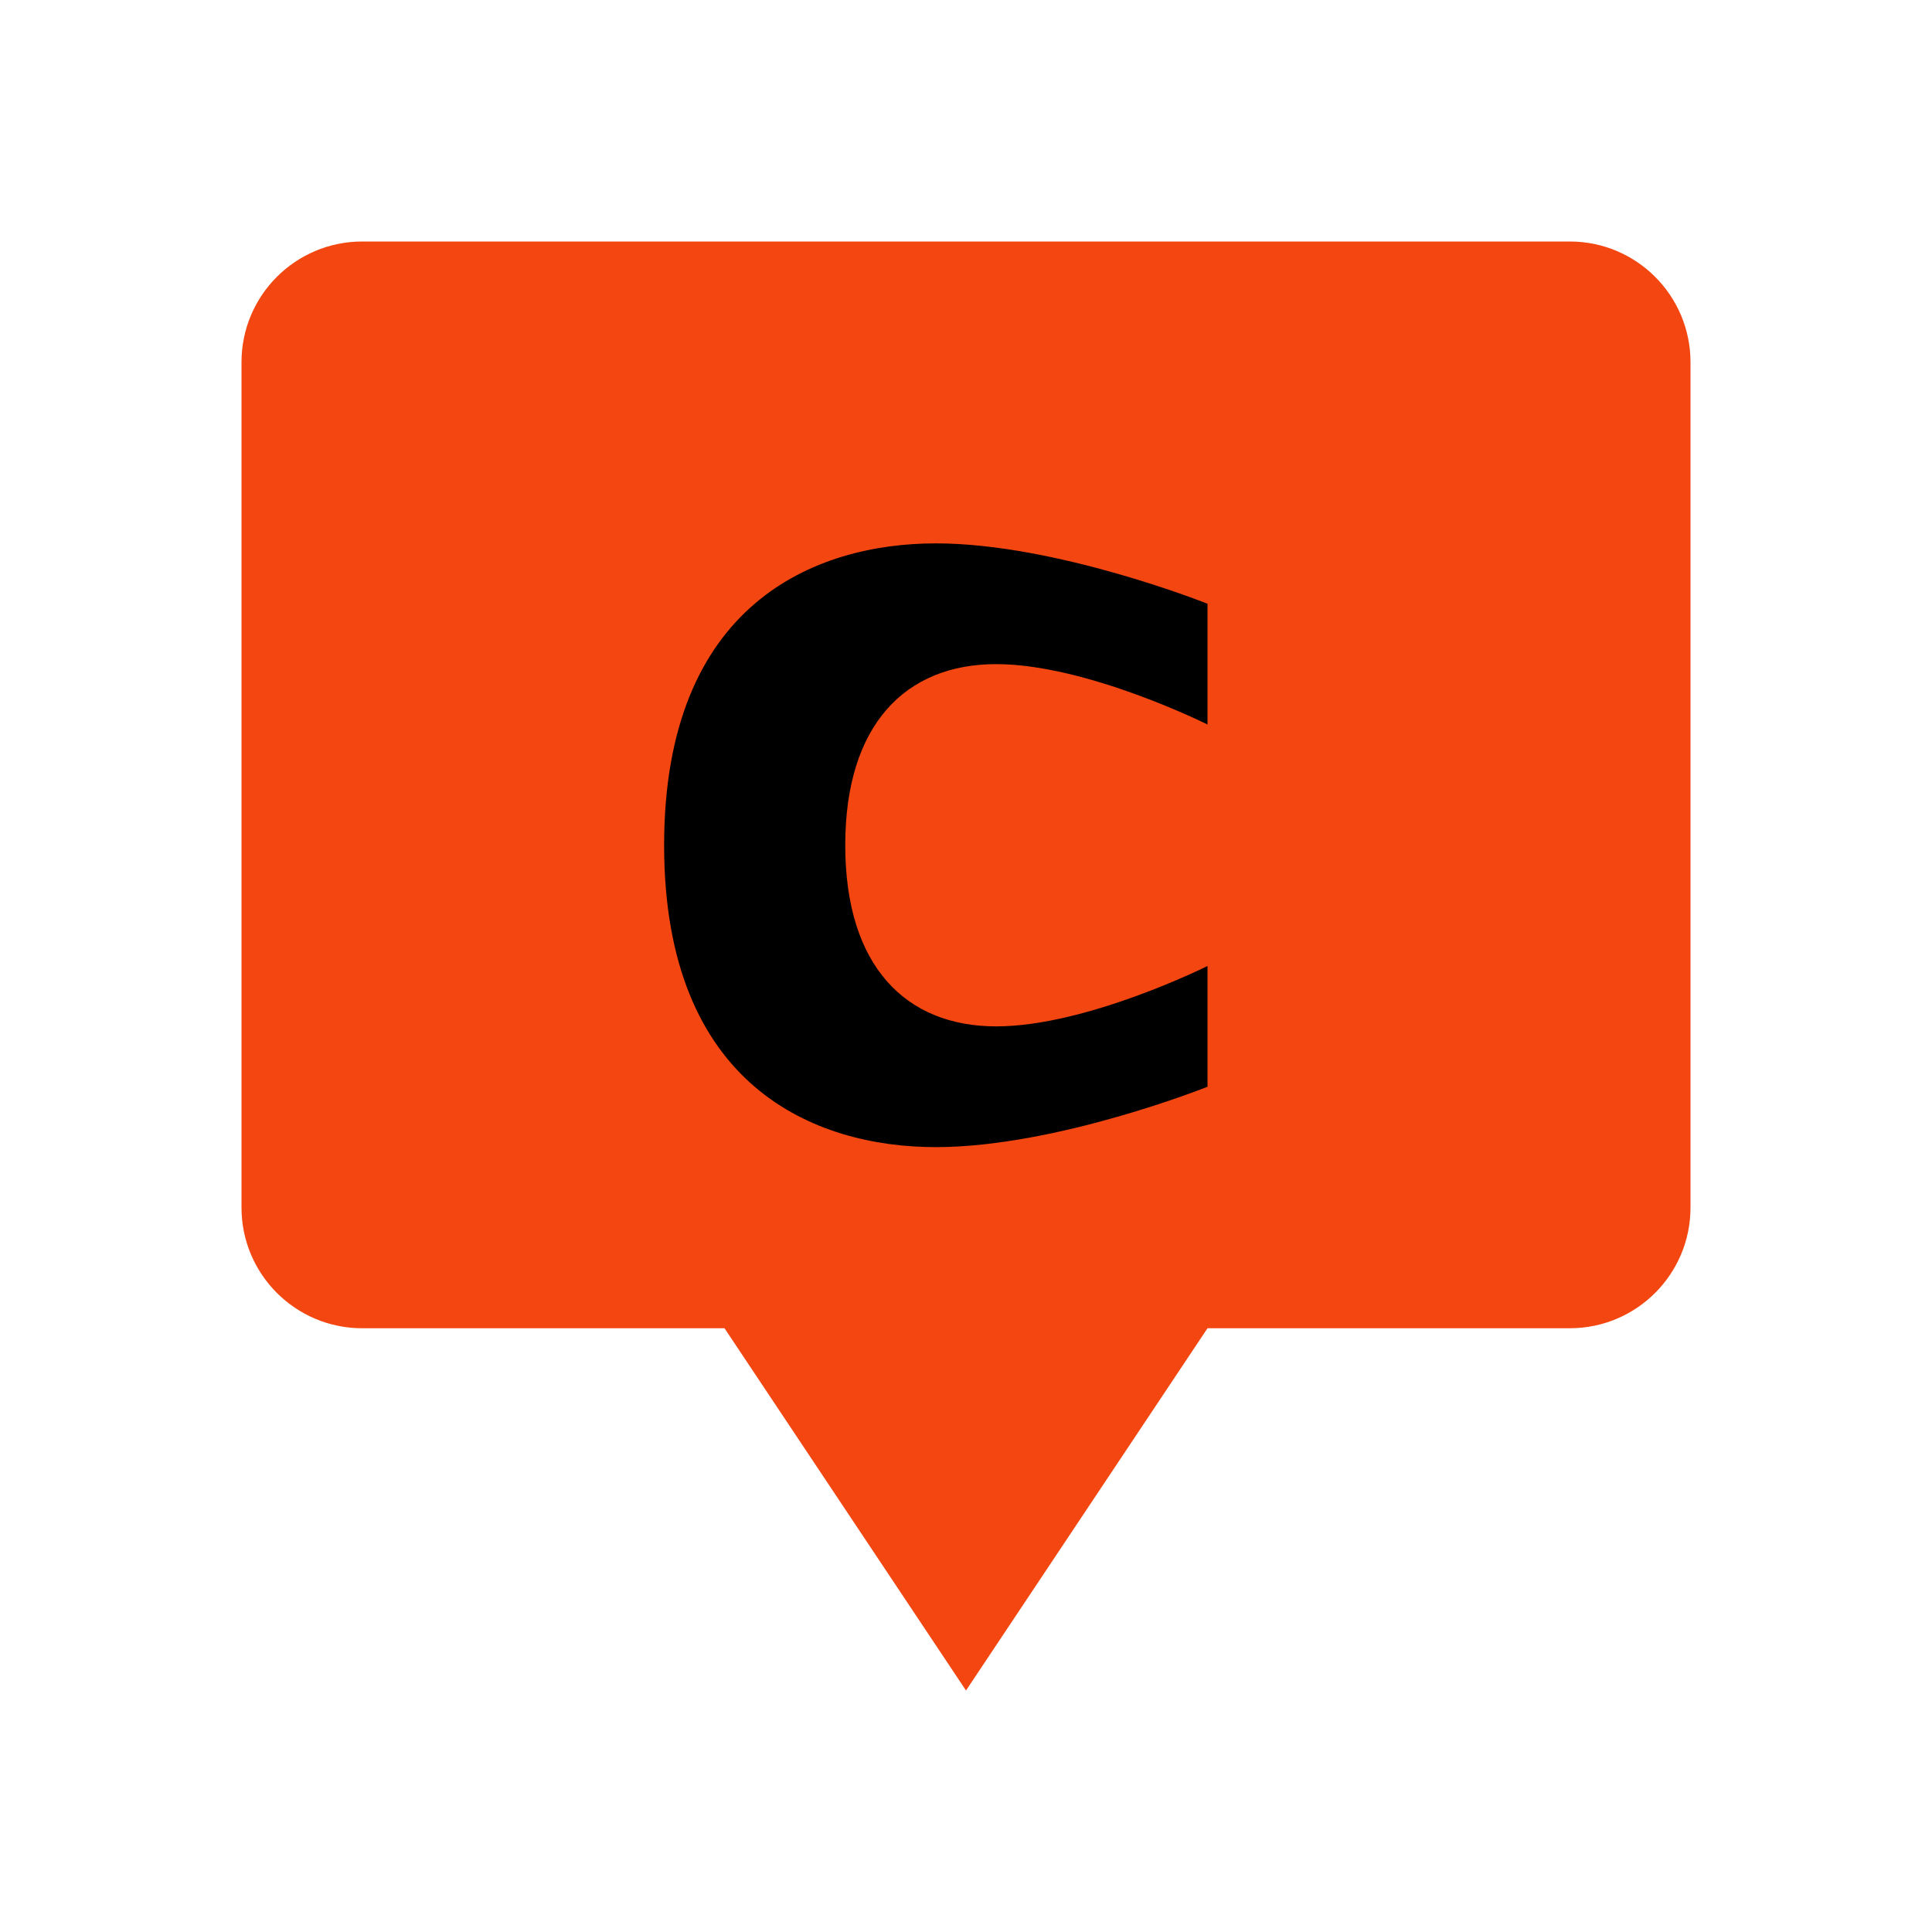
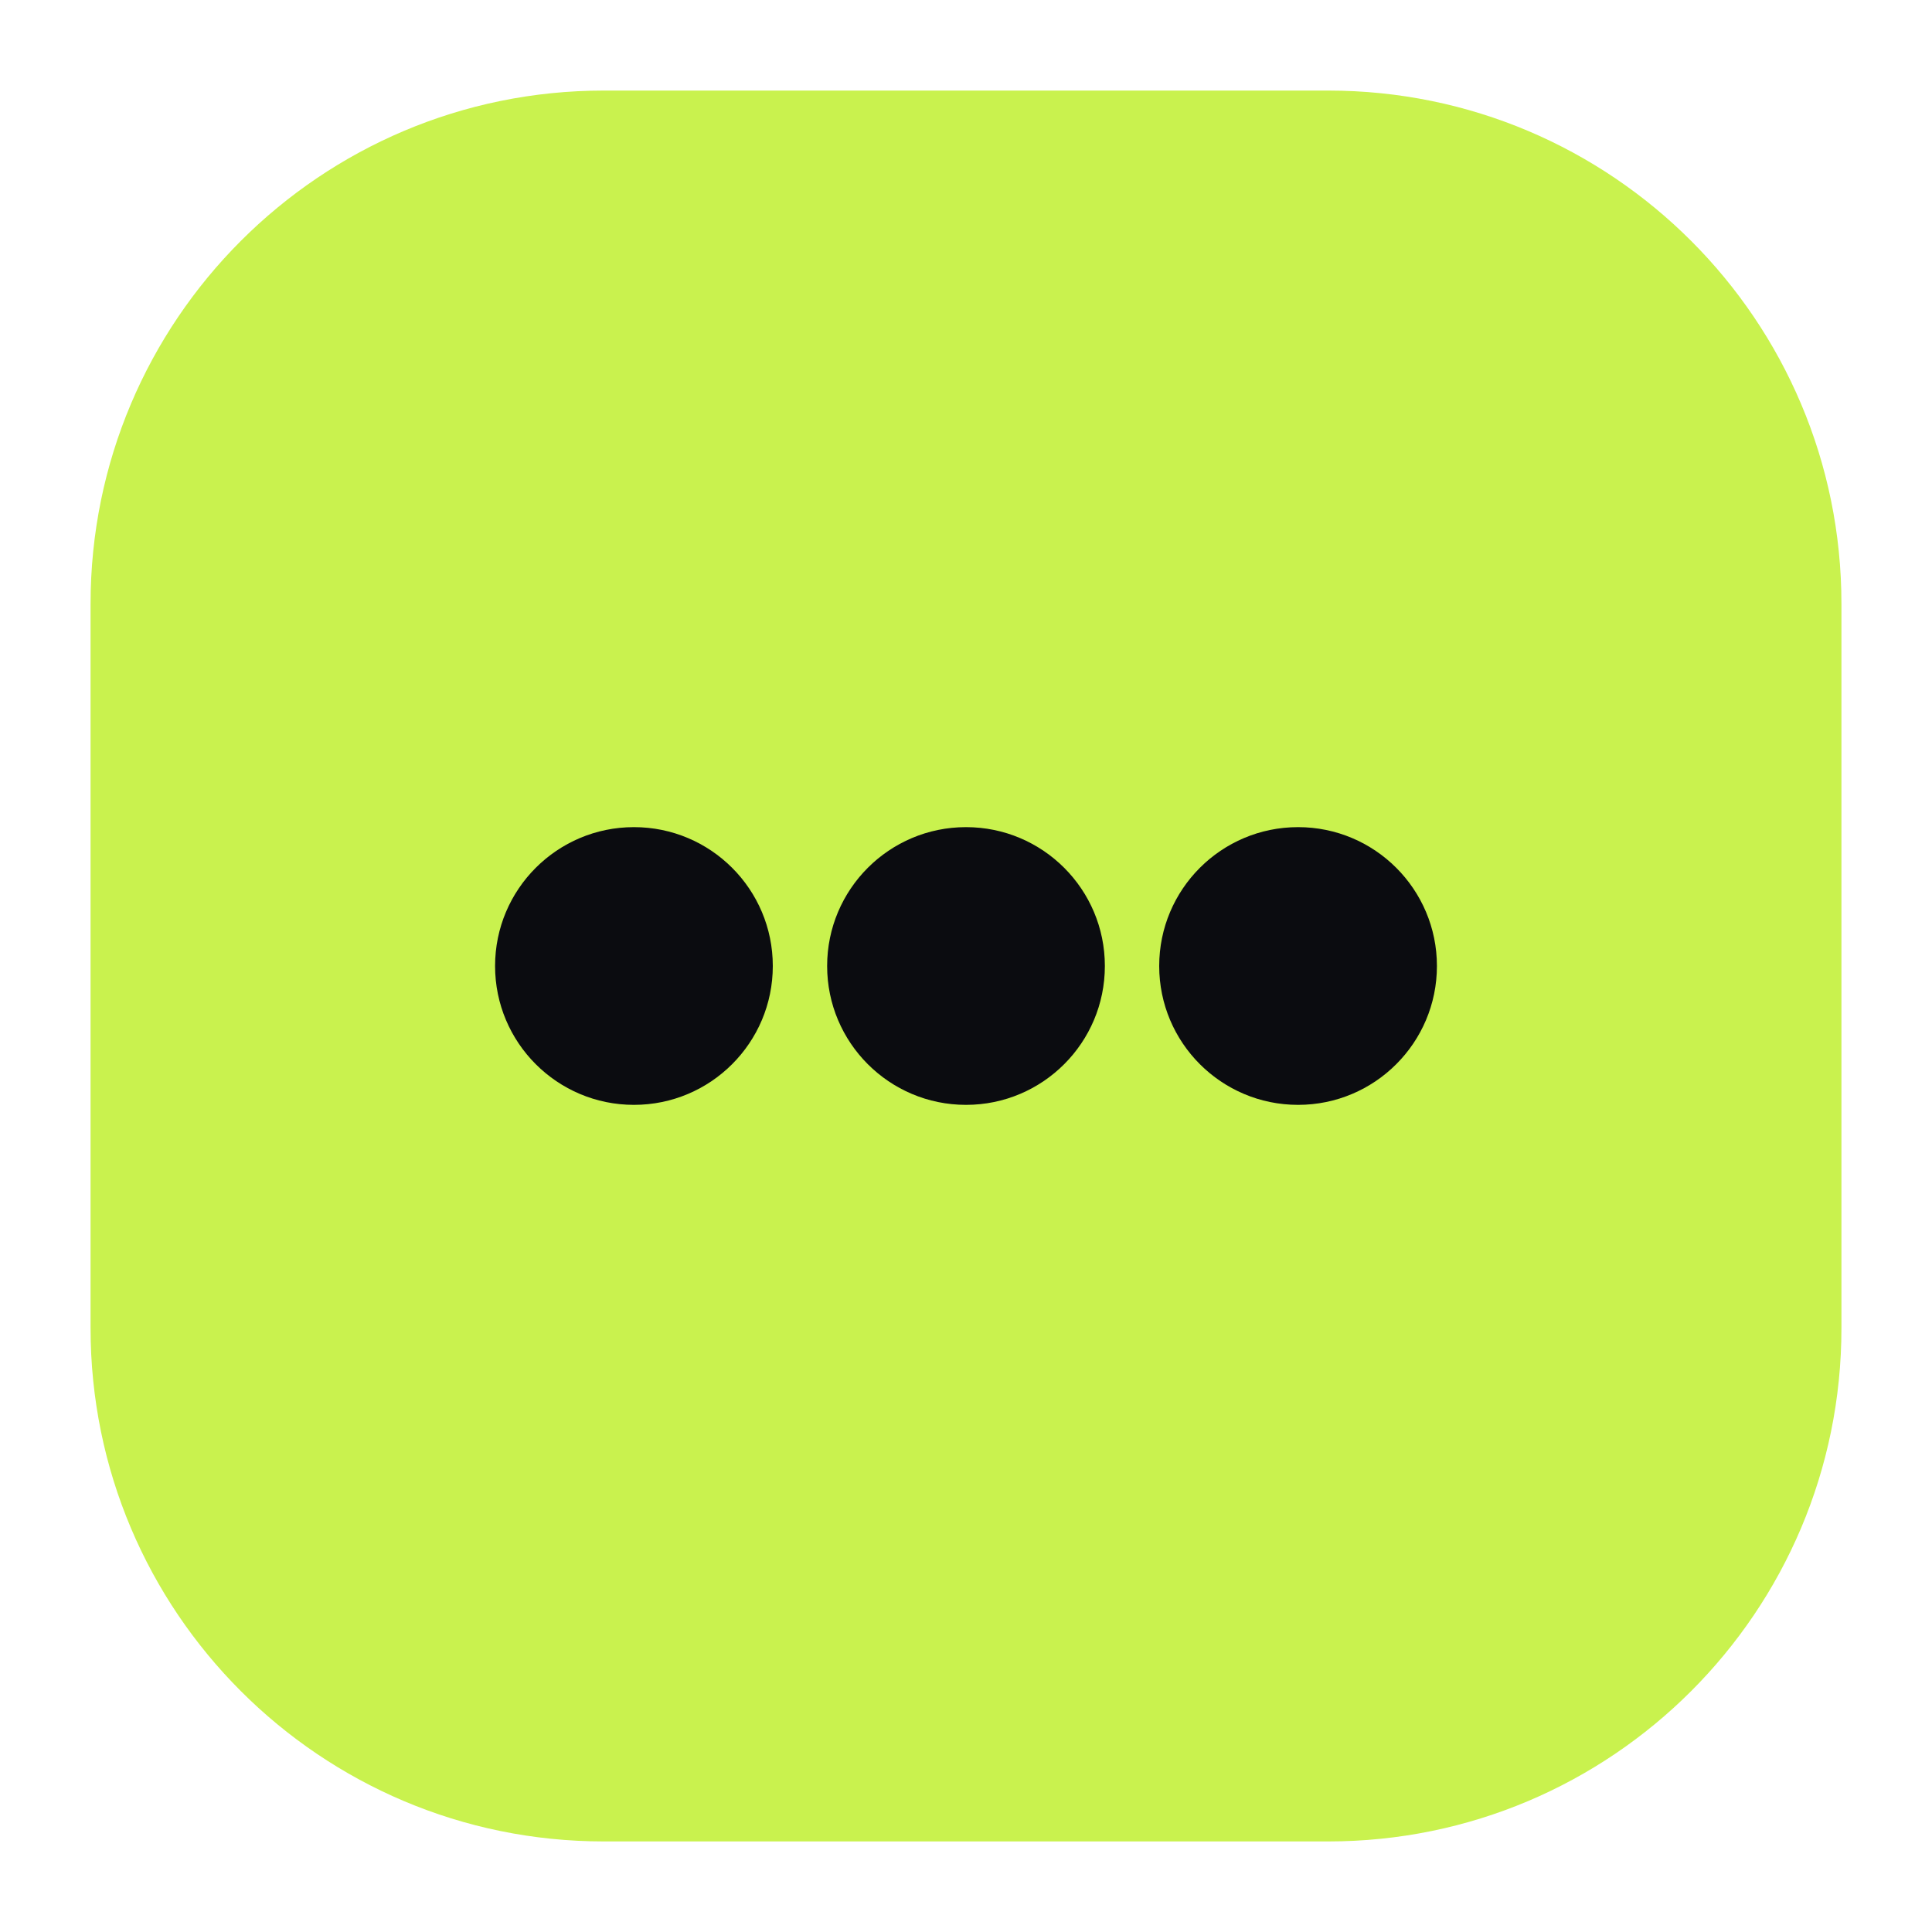
- <svg xmlns="http://www.w3.org/2000/svg" width="32" height="32" viewBox="0 0 32 32" fill="none">
-   <path d="M26 4H6C4.895 4 4 4.895 4 6V20C4 21.105 4.895 22 6 22H12L16 28L20 22H26C27.105 22 28 21.105 28 20V6C28 4.895 27.105 4 26 4Z" fill="#f34611" />
-   <path d="M20 10C20 10 17.5 9 15.5 9C13.5 9 11 10 11 14C11 18 13.5 19 15.5 19C17.5 19 20 18 20 18V16C20 16 18 17 16.5 17C15 17 14 16 14 14C14 12 15 11 16.5 11C18 11 20 12 20 12V10Z" fill="#000000" />
+ <svg xmlns="http://www.w3.org/2000/svg" viewBox="0 0 32 32">
+   <rect x="1.5" y="1.5" width="29" height="29" rx="8.5" fill="#C9F24E" />
+   <circle cx="10.5" cy="16" r="2.3" fill="#0B0C10" />
+   <circle cx="16" cy="16" r="2.3" fill="#0B0C10" />
+   <circle cx="21.5" cy="16" r="2.3" fill="#0B0C10" />
</svg>
